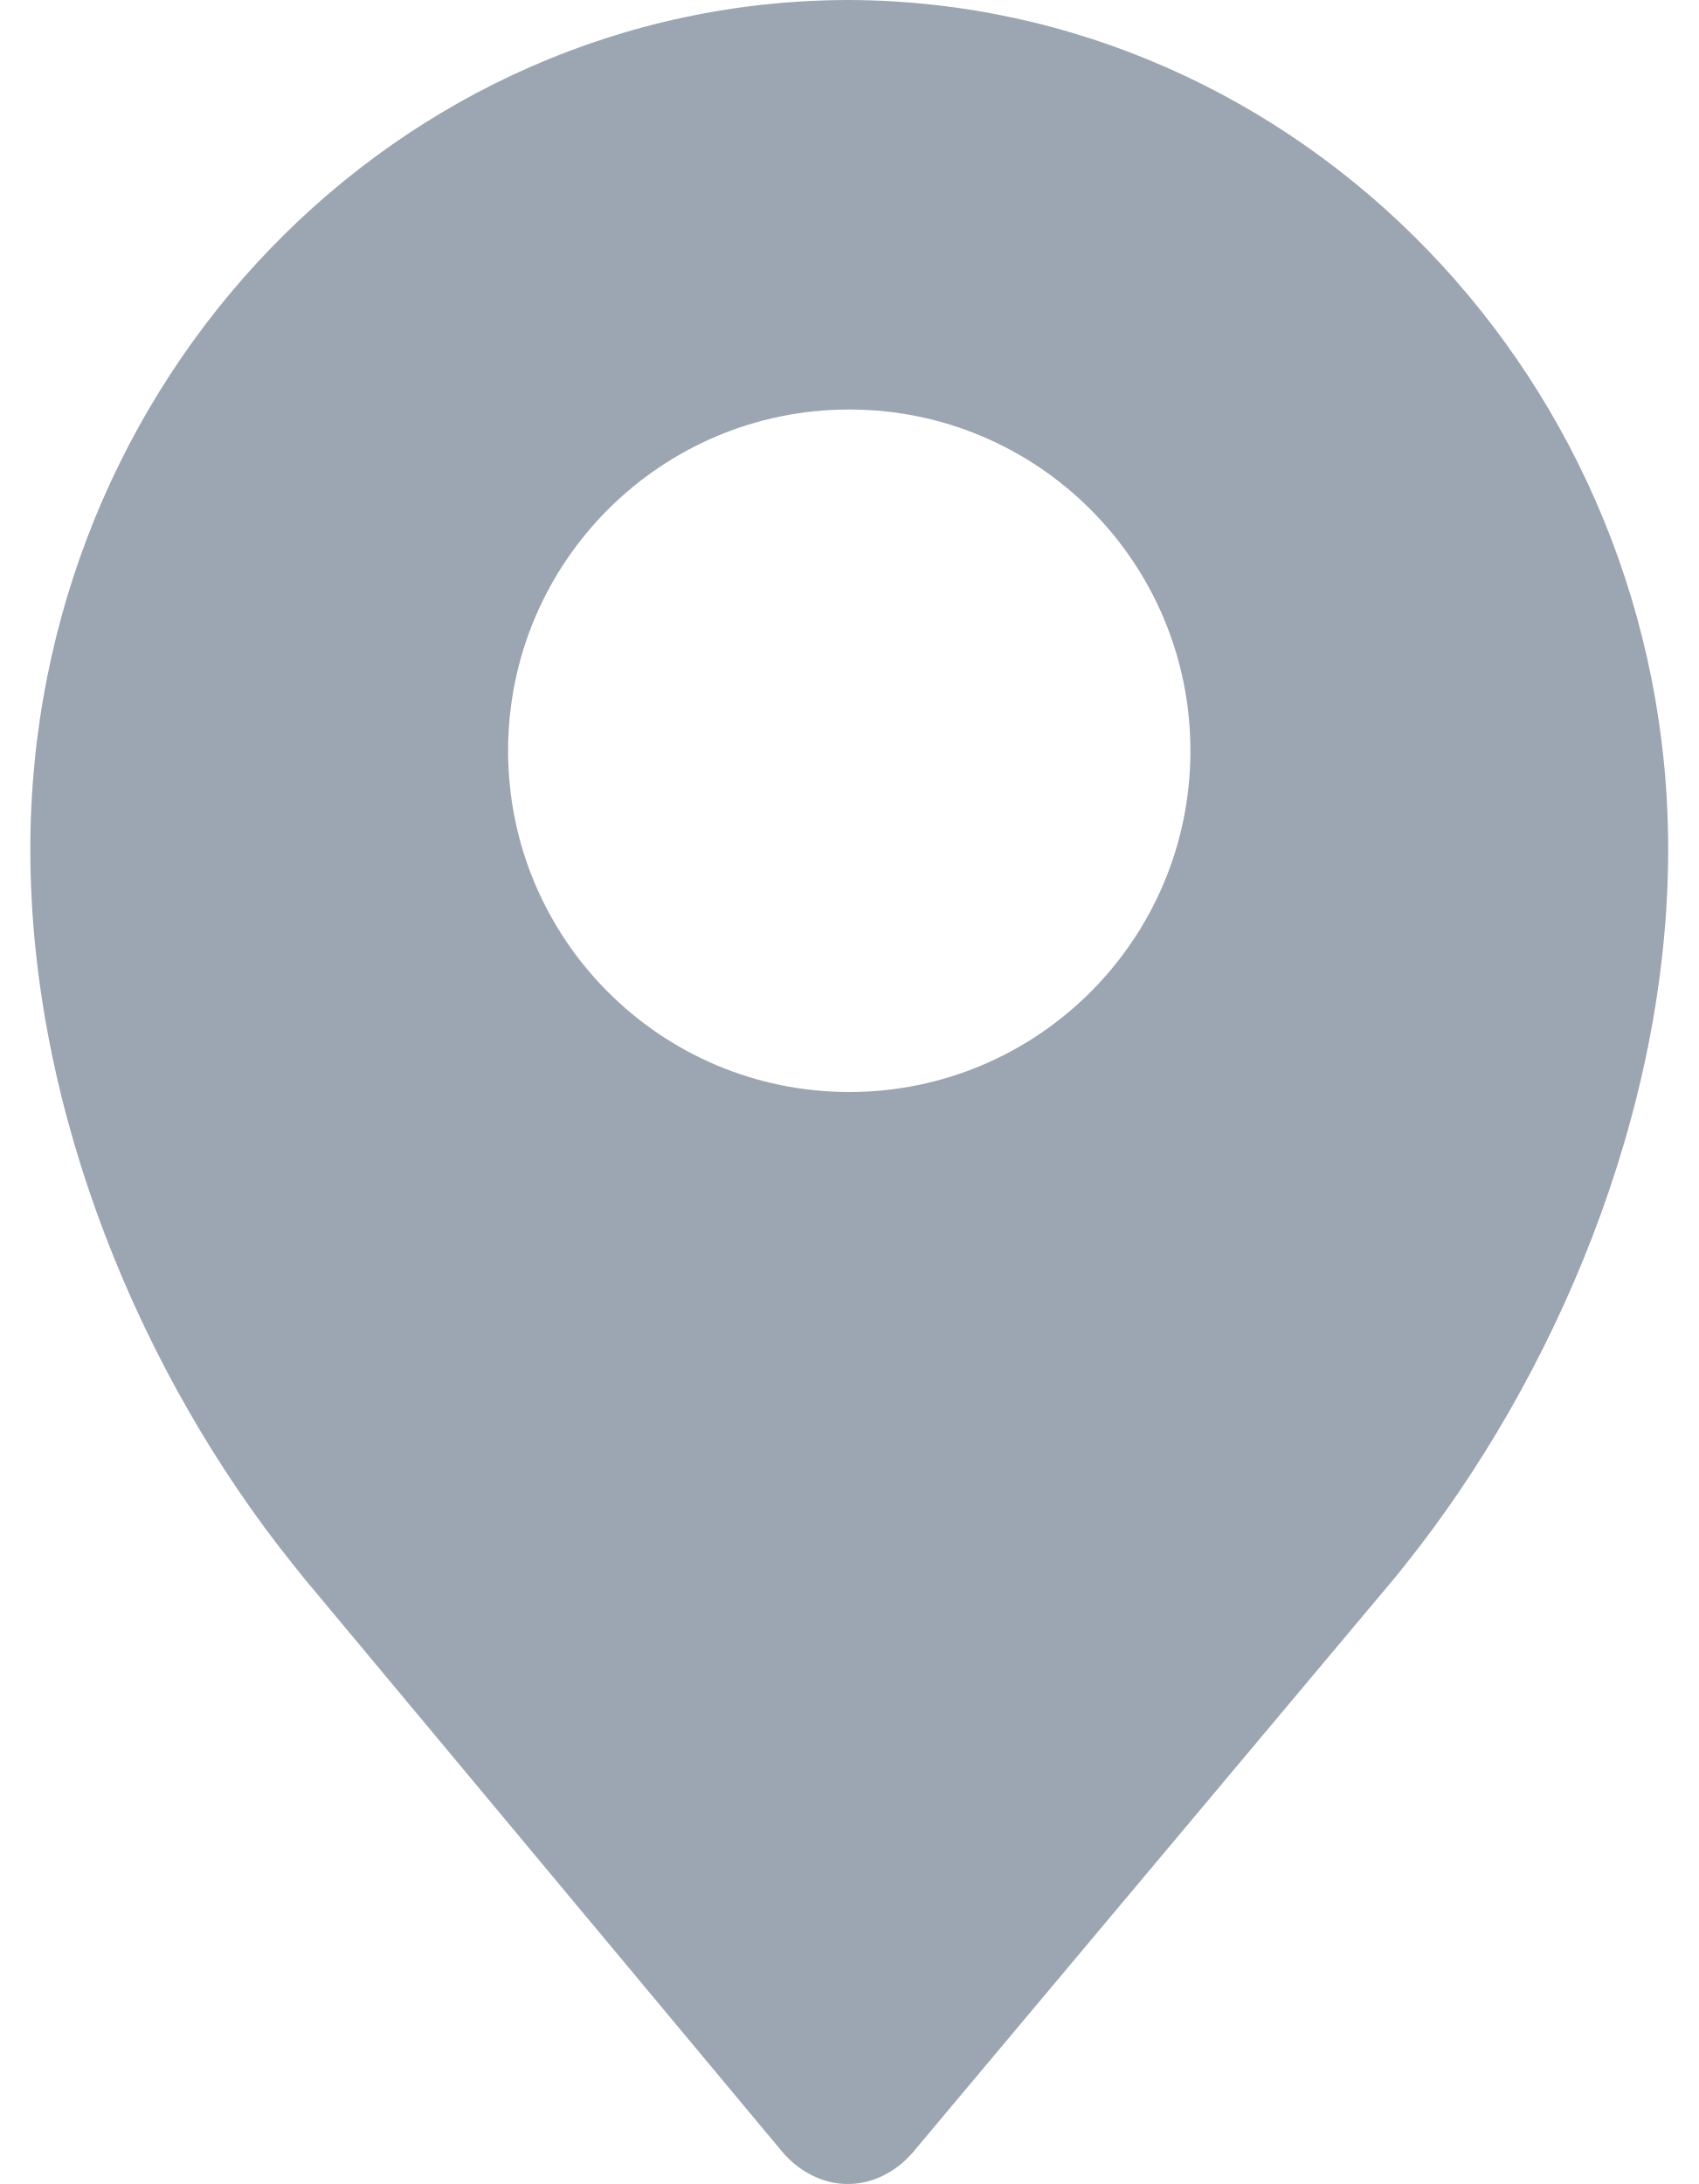
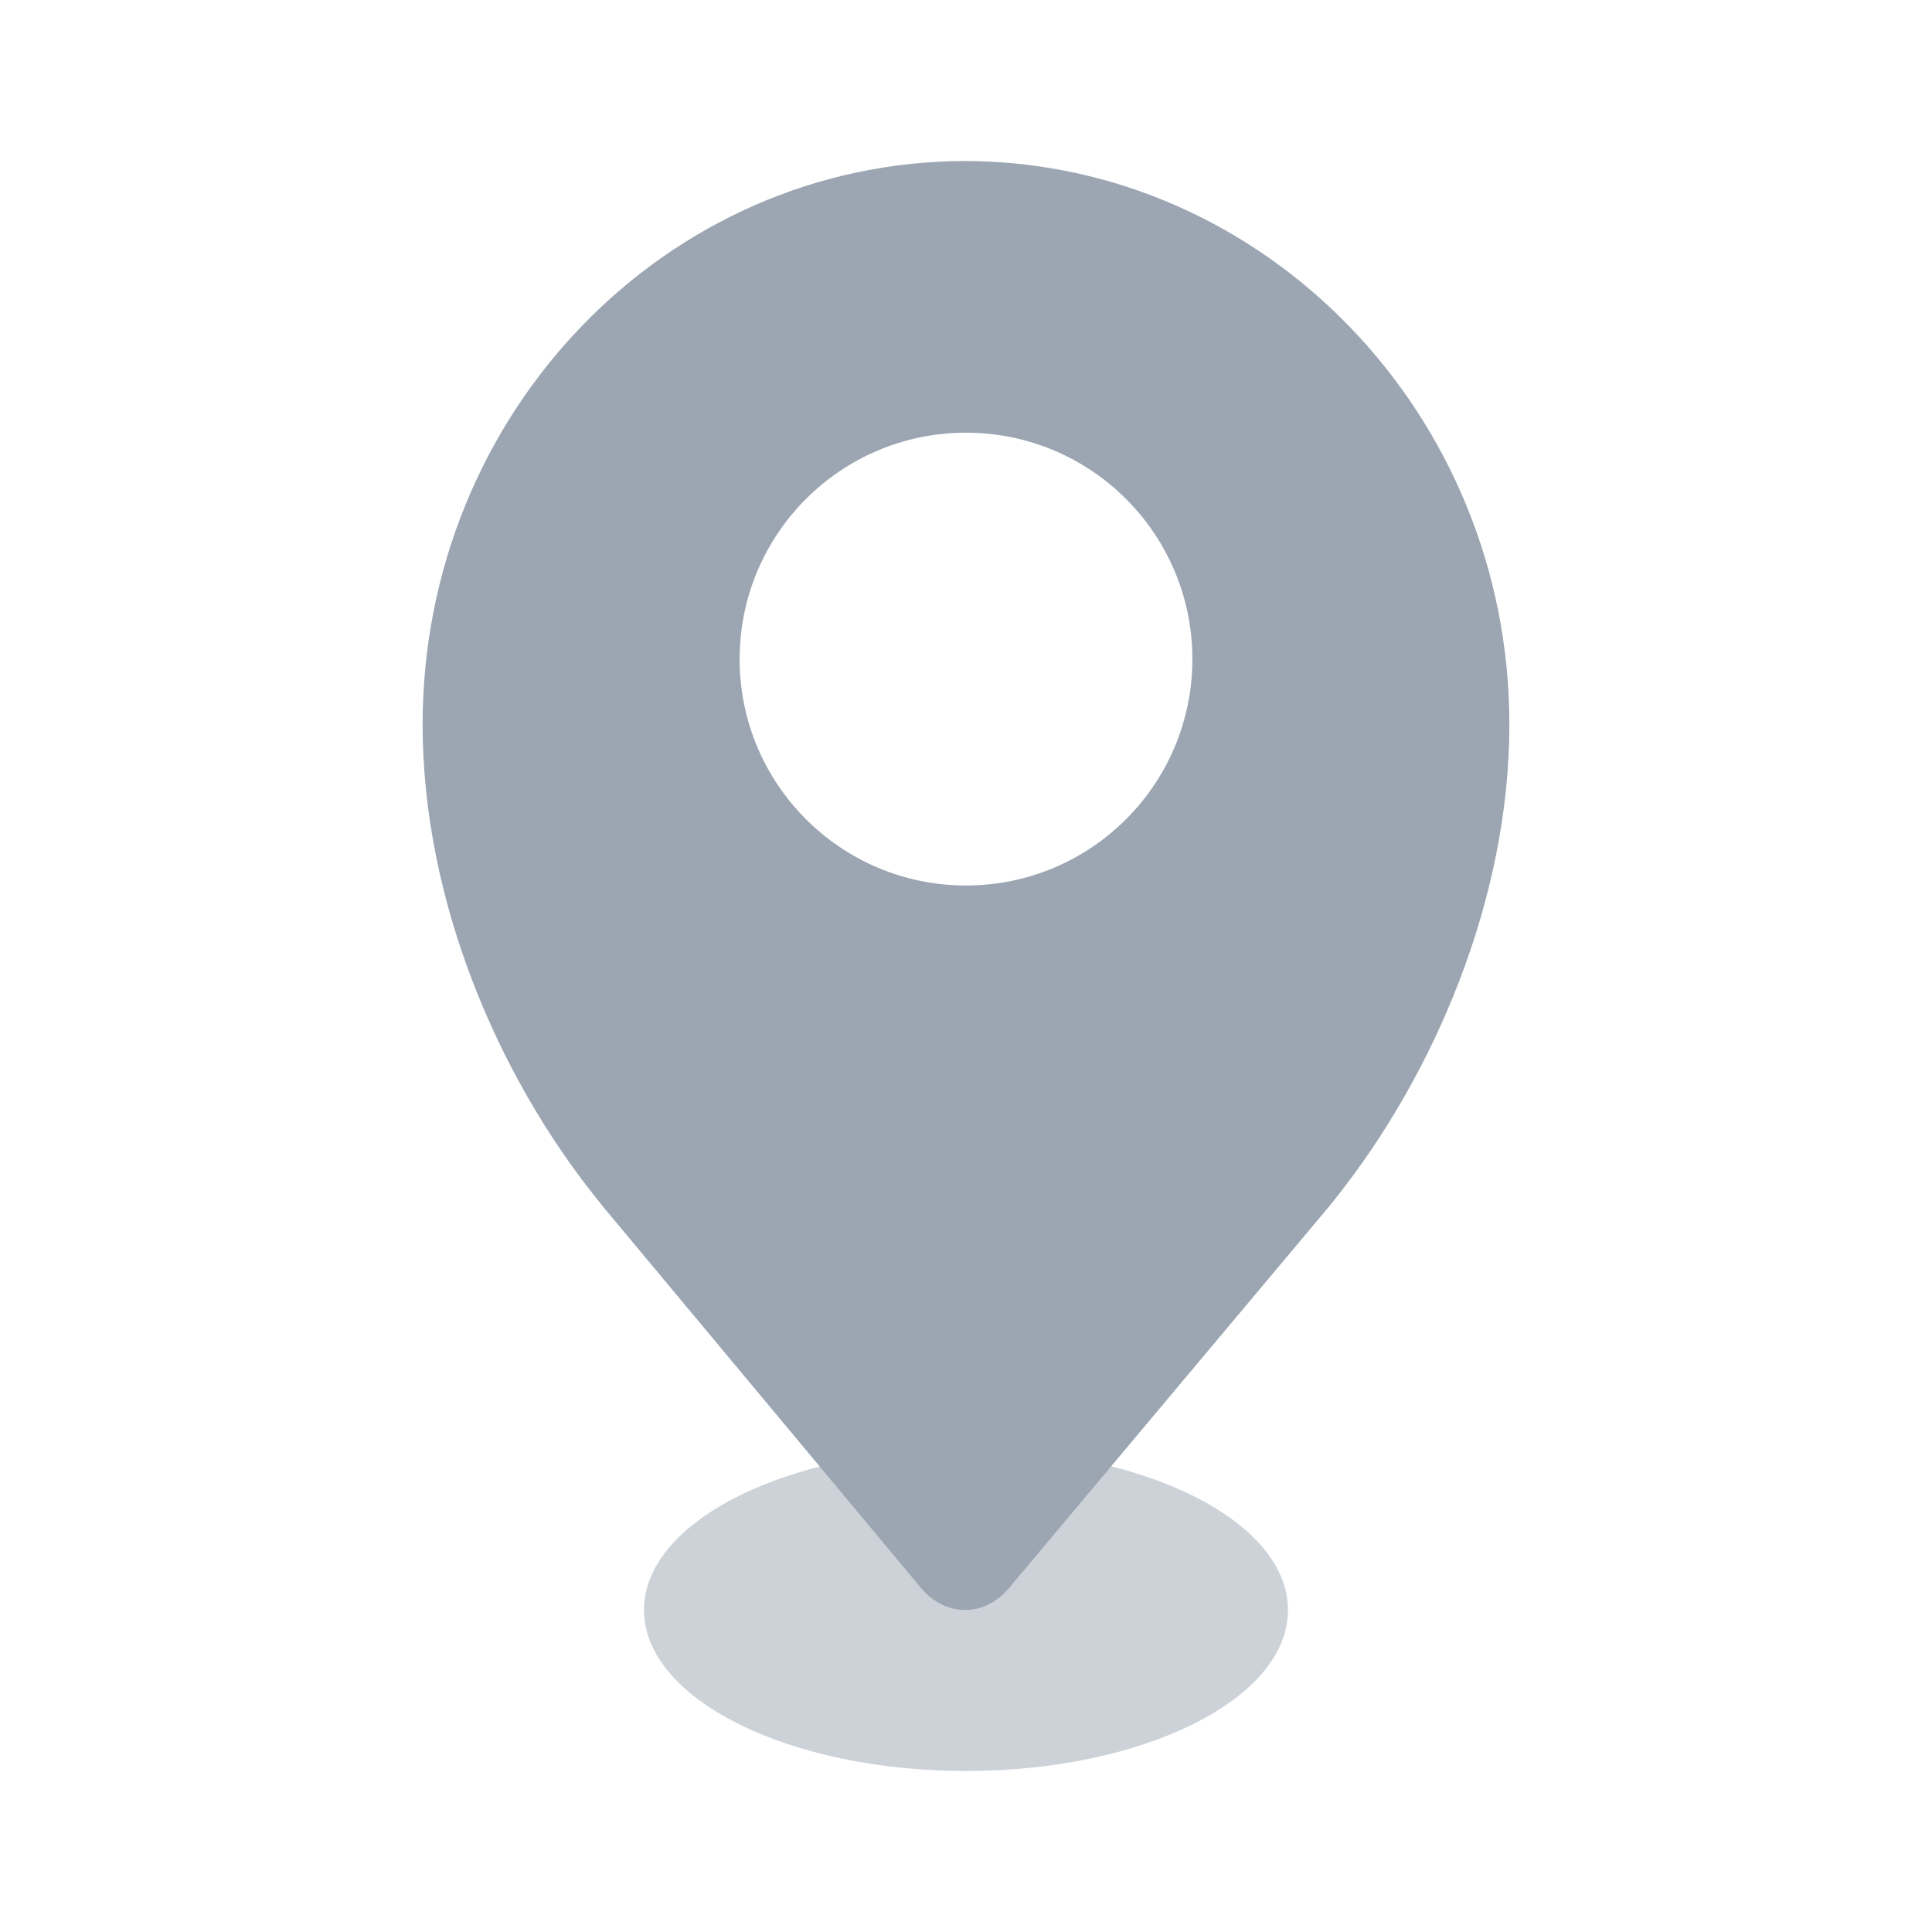
- <svg xmlns="http://www.w3.org/2000/svg" width="14" height="18" viewBox="0 0 14 18" fill="none">
-   <path fill-rule="evenodd" clip-rule="evenodd" d="M7.004 0C10.713 0.018 13.75 3.145 13.75 7C13.75 9.184 12.805 11.366 11.585 12.894L11.5 13L7.553 17.705C7.534 17.73 7.514 17.753 7.492 17.774C7.474 17.793 7.455 17.811 7.436 17.828C7.391 17.865 7.344 17.898 7.294 17.923C7.28 17.931 7.265 17.939 7.249 17.945L7.218 17.957L7.185 17.969C7.121 17.99 7.055 18 6.988 18C6.883 18 6.779 17.974 6.682 17.923C6.585 17.873 6.497 17.799 6.423 17.705L2.5 13L2.401 12.876C1.182 11.351 0.25 9.184 0.25 7C0.25 3.134 3.272 0 7.004 0ZM7 9C8.553 9 9.812 7.741 9.812 6.188C9.812 4.634 8.553 3.375 7 3.375C5.447 3.375 4.188 4.634 4.188 6.188C4.188 7.741 5.447 9 7 9Z" fill="#9BA6B2" />
+ <svg xmlns="http://www.w3.org/2000/svg" width="24" height="24" viewBox="0 0 24 24" fill="none">
+   <ellipse opacity="0.5" cx="12" cy="20" rx="4" ry="2" fill="#9BA6B2" />
+   <path fill-rule="evenodd" clip-rule="evenodd" d="M12.004 2C15.713 2.018 18.75 5.145 18.75 9C18.75 11.184 17.805 13.366 16.585 14.894L16.5 15L12.553 19.705C12.534 19.73 12.514 19.753 12.492 19.774C12.474 19.793 12.455 19.811 12.435 19.828C12.391 19.865 12.344 19.898 12.294 19.923C12.28 19.931 12.265 19.939 12.249 19.945L12.218 19.957L12.185 19.969C12.12 19.99 12.055 20 11.988 20C11.883 20 11.779 19.974 11.682 19.923C11.585 19.873 11.497 19.799 11.423 19.705L7.5 15L7.401 14.876C6.182 13.351 5.25 11.184 5.25 9C5.25 5.134 8.272 2 12.004 2ZM12 11C13.553 11 14.812 9.741 14.812 8.188C14.812 6.634 13.553 5.375 12 5.375C10.447 5.375 9.188 6.634 9.188 8.188C9.188 9.741 10.447 11 12 11Z" fill="#9BA6B2" />
</svg>
